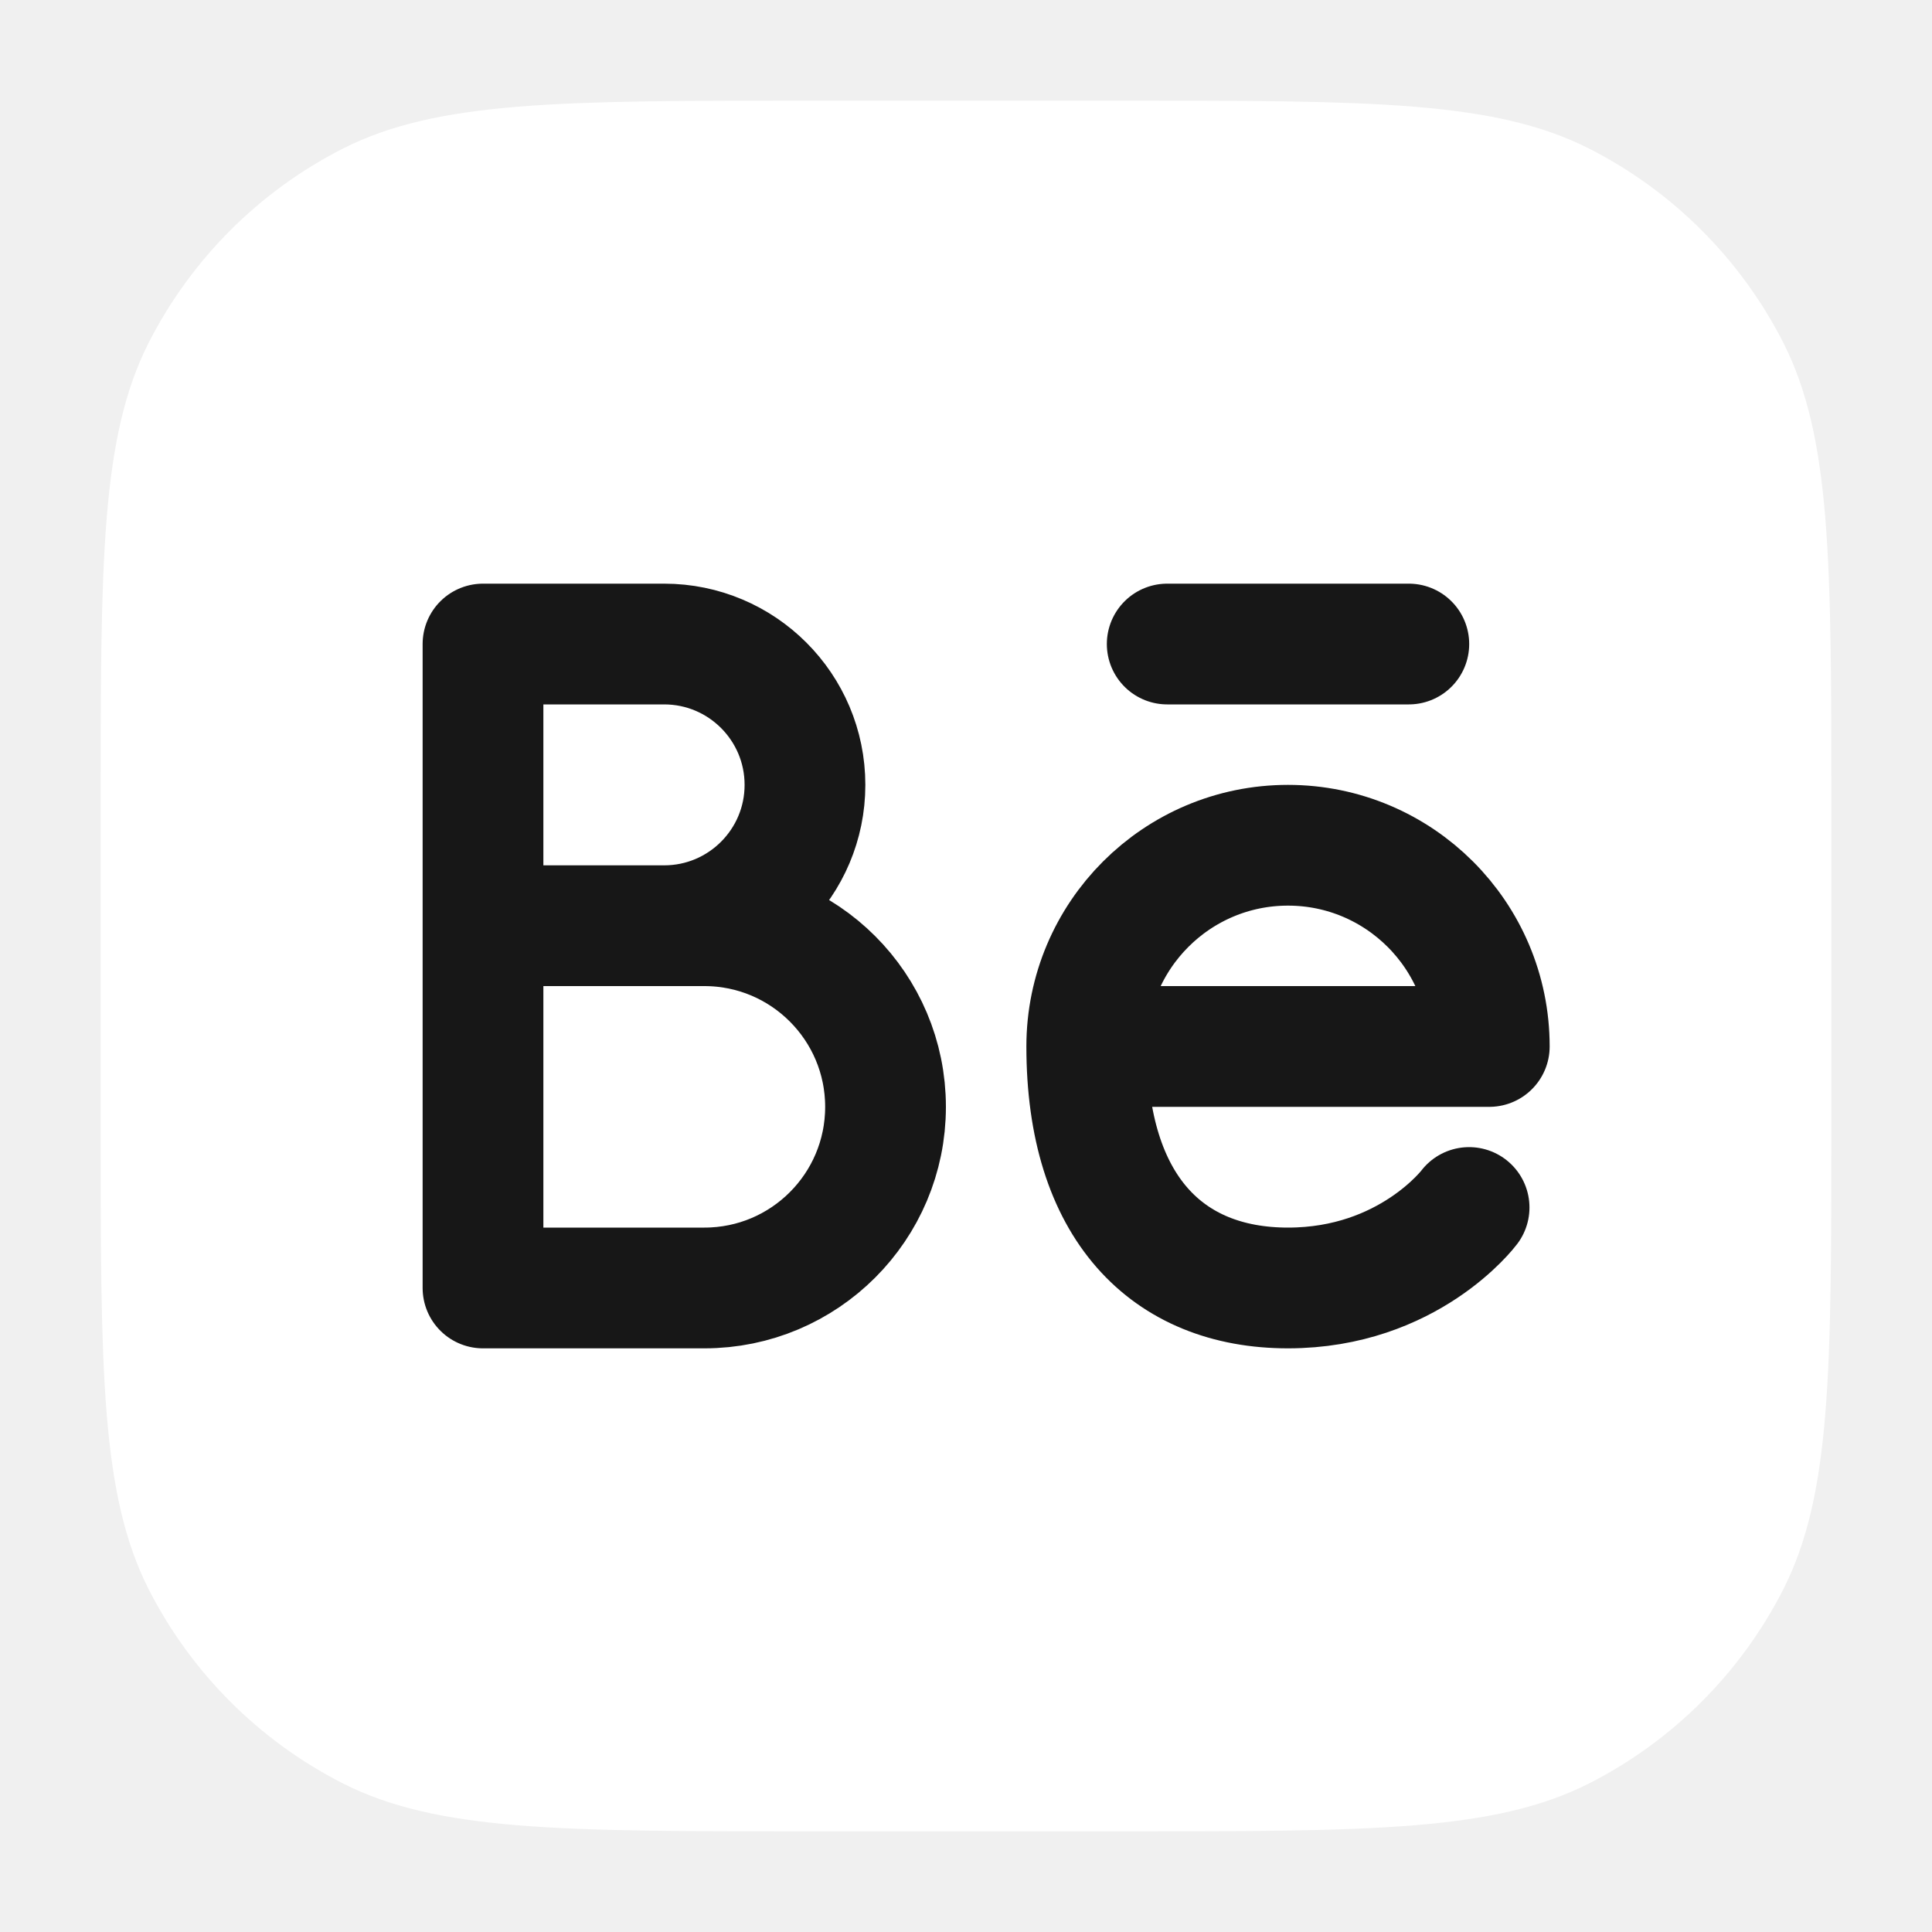
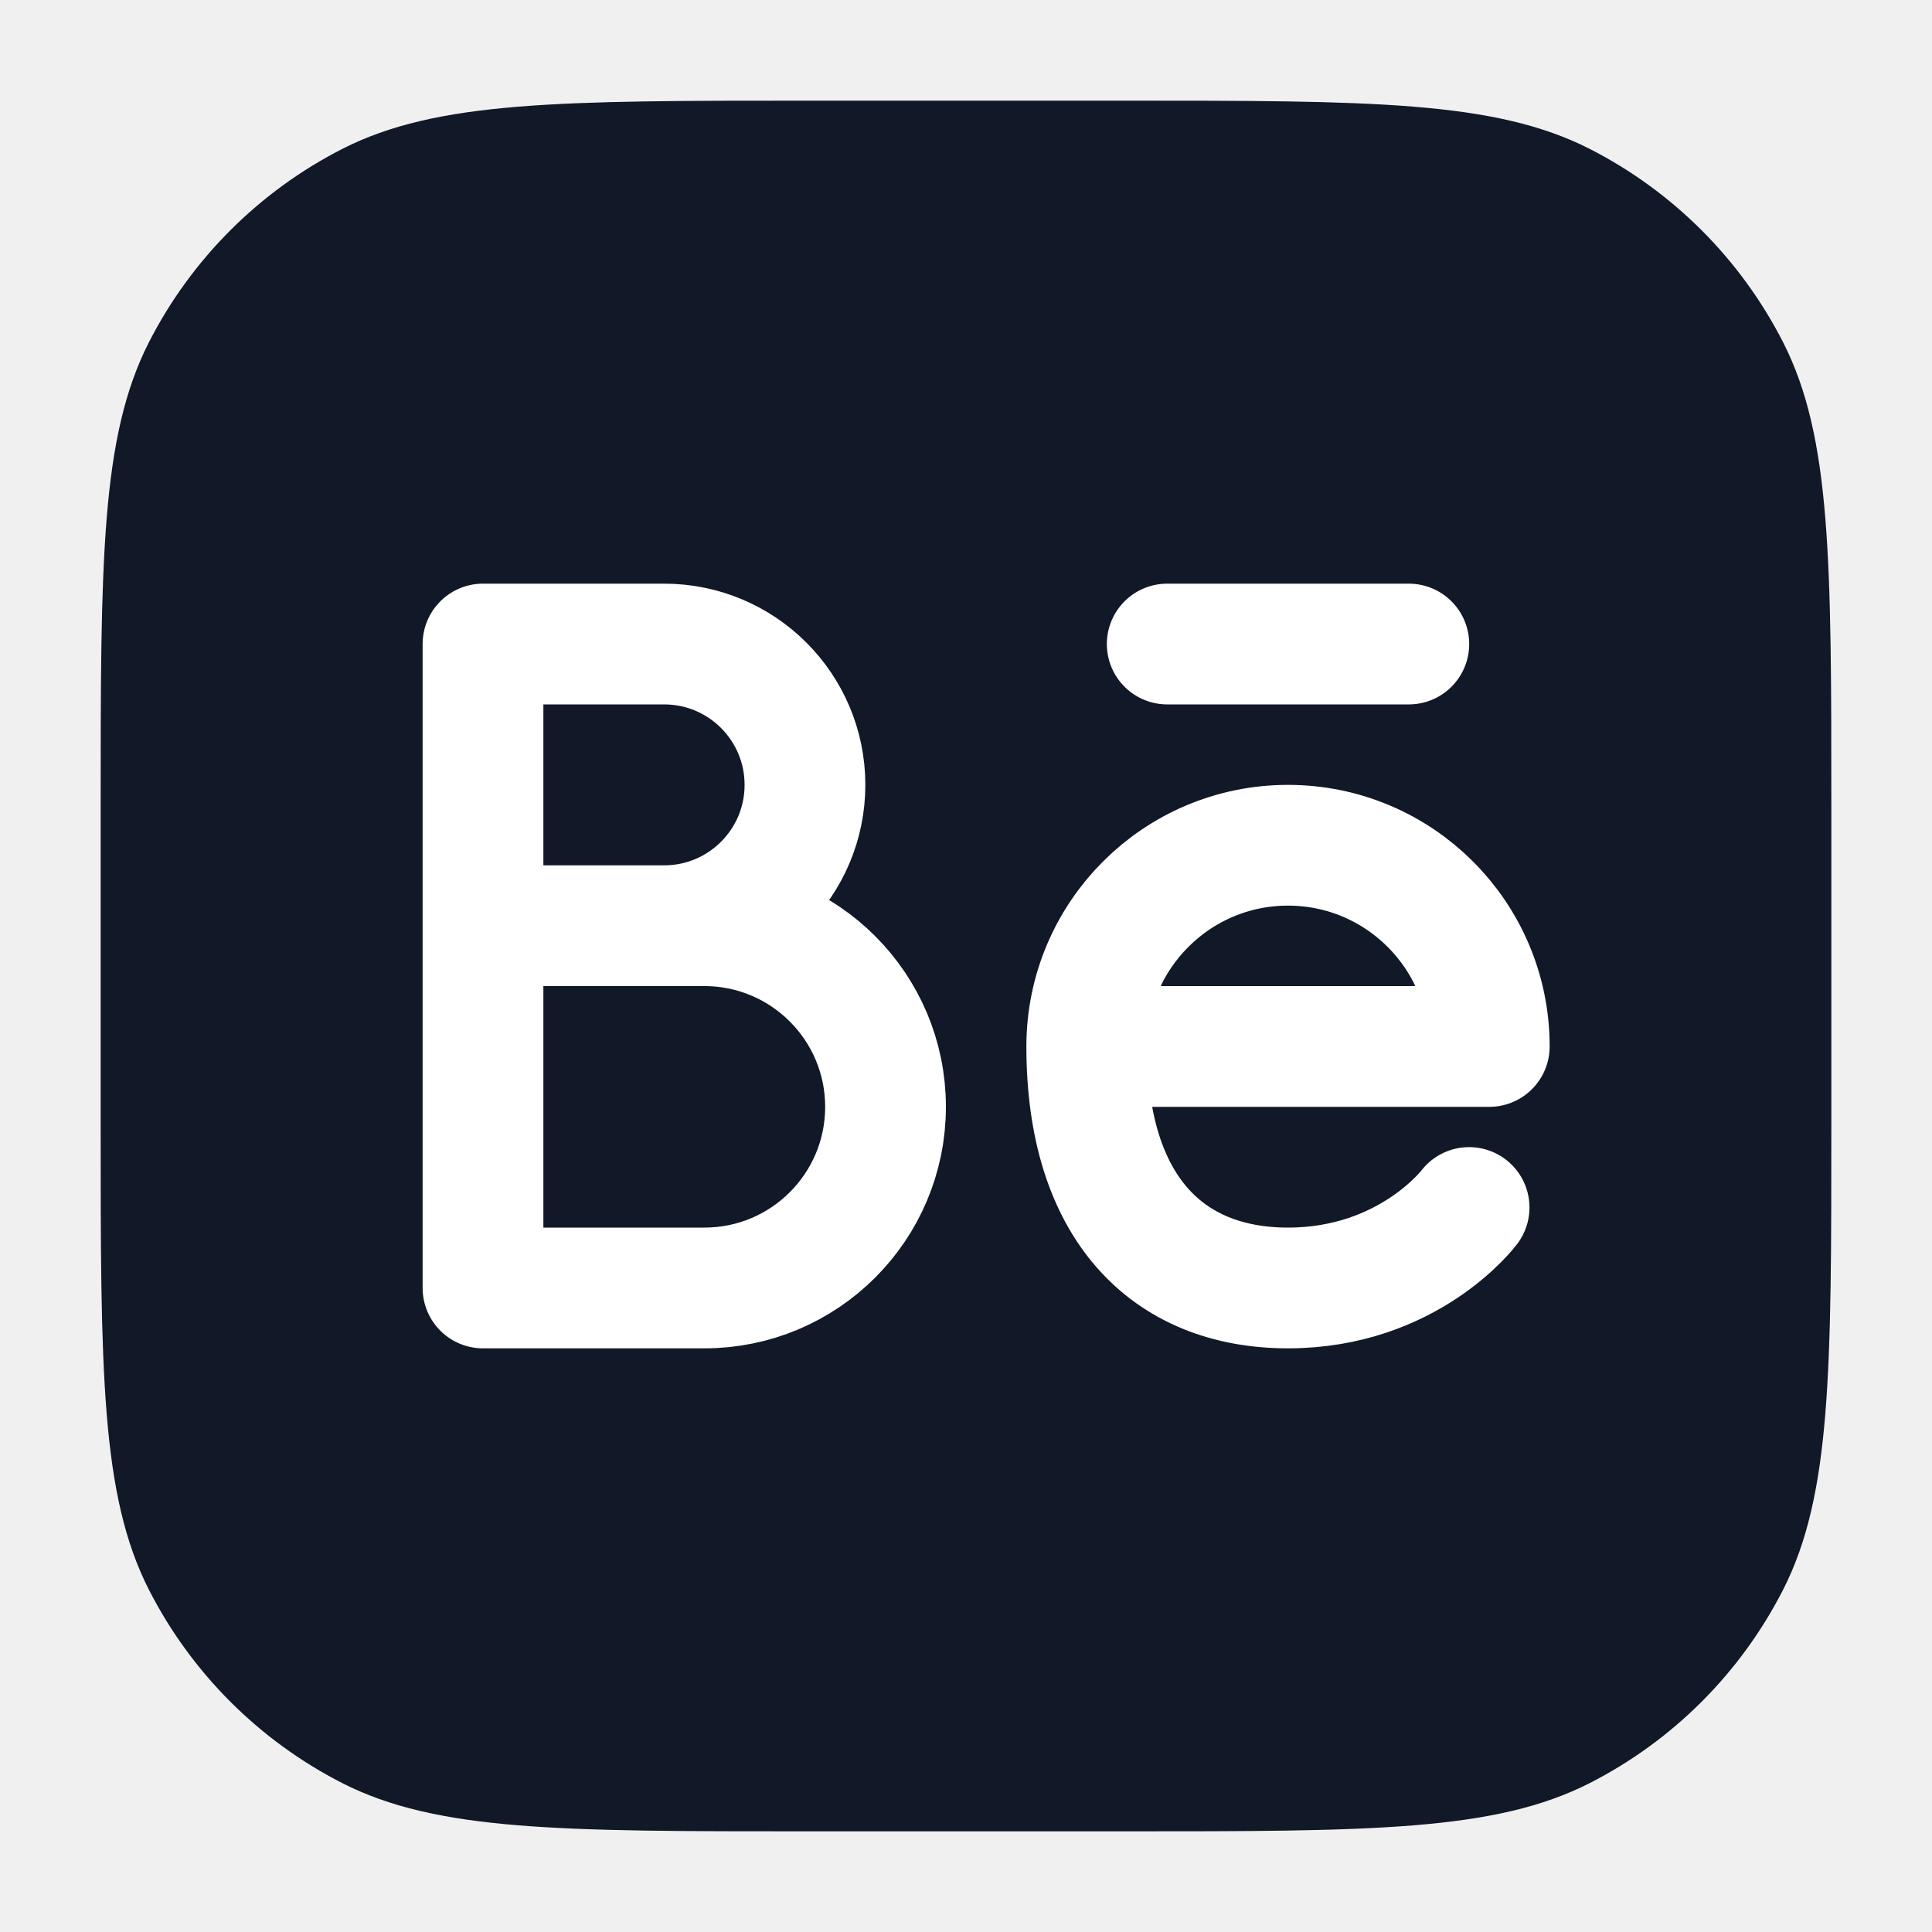
<svg xmlns="http://www.w3.org/2000/svg" width="20" height="20" viewBox="0 0 20 20" fill="none">
-   <path d="M8.375 1.042C5.808 1.042 4.525 1.042 3.544 1.541C2.682 1.981 1.981 2.682 1.541 3.544C1.042 4.525 1.042 5.808 1.042 8.375V11.625C1.042 14.192 1.042 15.475 1.541 16.456C1.981 17.318 2.682 18.019 3.544 18.459C4.525 18.958 5.808 18.958 8.375 18.958H11.625C14.192 18.958 15.475 18.958 16.456 18.459C17.318 18.019 18.019 17.318 18.459 16.456C18.958 15.475 18.958 14.192 18.958 11.625V8.375C18.958 5.808 18.958 4.525 18.459 3.544C18.019 2.682 17.318 1.981 16.456 1.541C15.475 1.042 14.192 1.042 11.625 1.042H8.375Z" fill="white" />
-   <path d="M11.25 10.833C11.25 12.5 12.083 13.333 13.333 13.333C14.583 13.333 15.208 12.5 15.208 12.5M11.25 10.833C11.25 9.683 12.183 8.75 13.333 8.75C14.484 8.75 15.417 9.683 15.417 10.833H11.25ZM12.083 6.667H14.584M5 9.583H6.875C7.68 9.583 8.333 8.93 8.333 8.125C8.333 7.32 7.68 6.667 6.875 6.667H5V9.583ZM5 9.583H7.292C8.327 9.583 9.167 10.423 9.167 11.458C9.167 12.494 8.327 13.333 7.292 13.333H5V9.583Z" stroke="#171717" stroke-width="1.25" stroke-linecap="round" stroke-linejoin="round" />
+   <path d="M8.375 1.042C5.808 1.042 4.525 1.042 3.544 1.541C2.682 1.981 1.981 2.682 1.541 3.544C1.042 4.525 1.042 5.808 1.042 8.375V11.625C1.042 14.192 1.042 15.475 1.541 16.456C1.981 17.318 2.682 18.019 3.544 18.459C4.525 18.958 5.808 18.958 8.375 18.958H11.625C14.192 18.958 15.475 18.958 16.456 18.459C17.318 18.019 18.019 17.318 18.459 16.456C18.958 15.475 18.958 14.192 18.958 11.625V8.375C18.958 5.808 18.958 4.525 18.459 3.544C18.019 2.682 17.318 1.981 16.456 1.541C15.475 1.042 14.192 1.042 11.625 1.042H8.375Z" fill="#111827" />
+   <path d="M11.25 10.833C11.25 12.5 12.083 13.333 13.333 13.333C14.583 13.333 15.208 12.5 15.208 12.5M11.25 10.833C11.25 9.683 12.183 8.75 13.333 8.75C14.484 8.75 15.417 9.683 15.417 10.833H11.25ZM12.083 6.667H14.584M5 9.583H6.875C7.68 9.583 8.333 8.93 8.333 8.125C8.333 7.32 7.68 6.667 6.875 6.667H5V9.583ZM5 9.583H7.292C8.327 9.583 9.167 10.423 9.167 11.458C9.167 12.494 8.327 13.333 7.292 13.333H5V9.583Z" stroke="white" stroke-width="1.25" stroke-linecap="round" stroke-linejoin="round" />
</svg>
